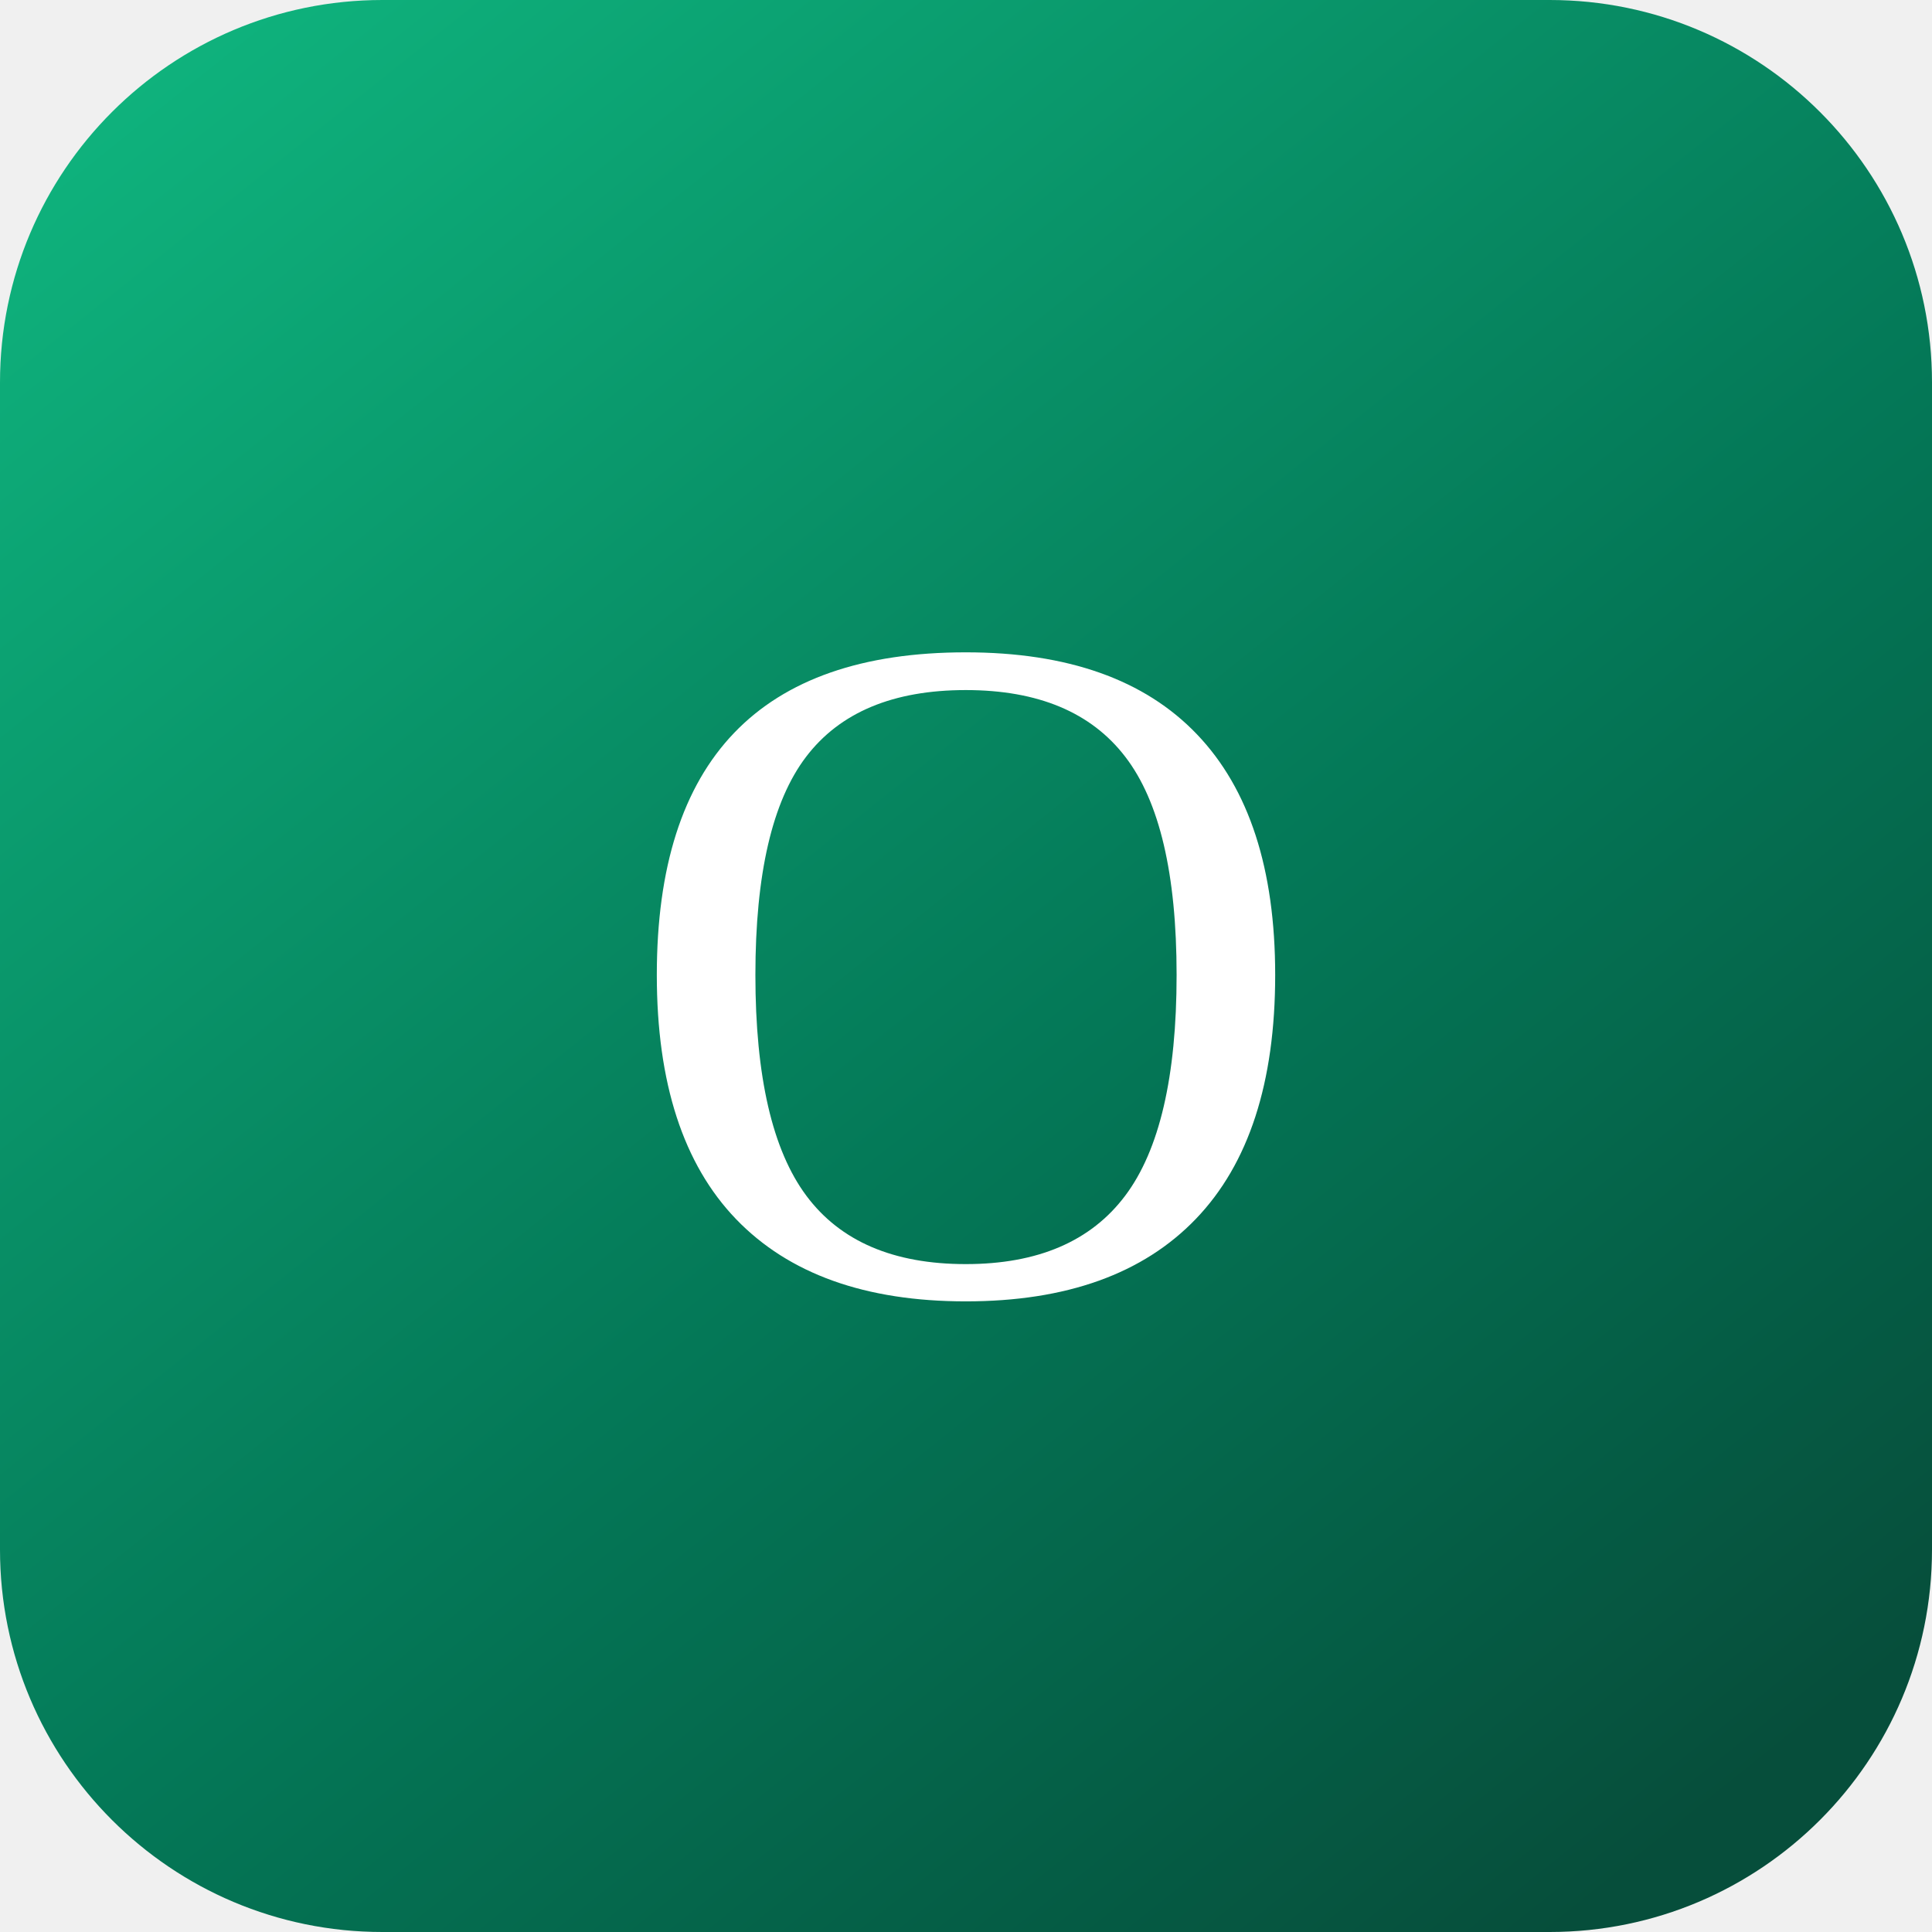
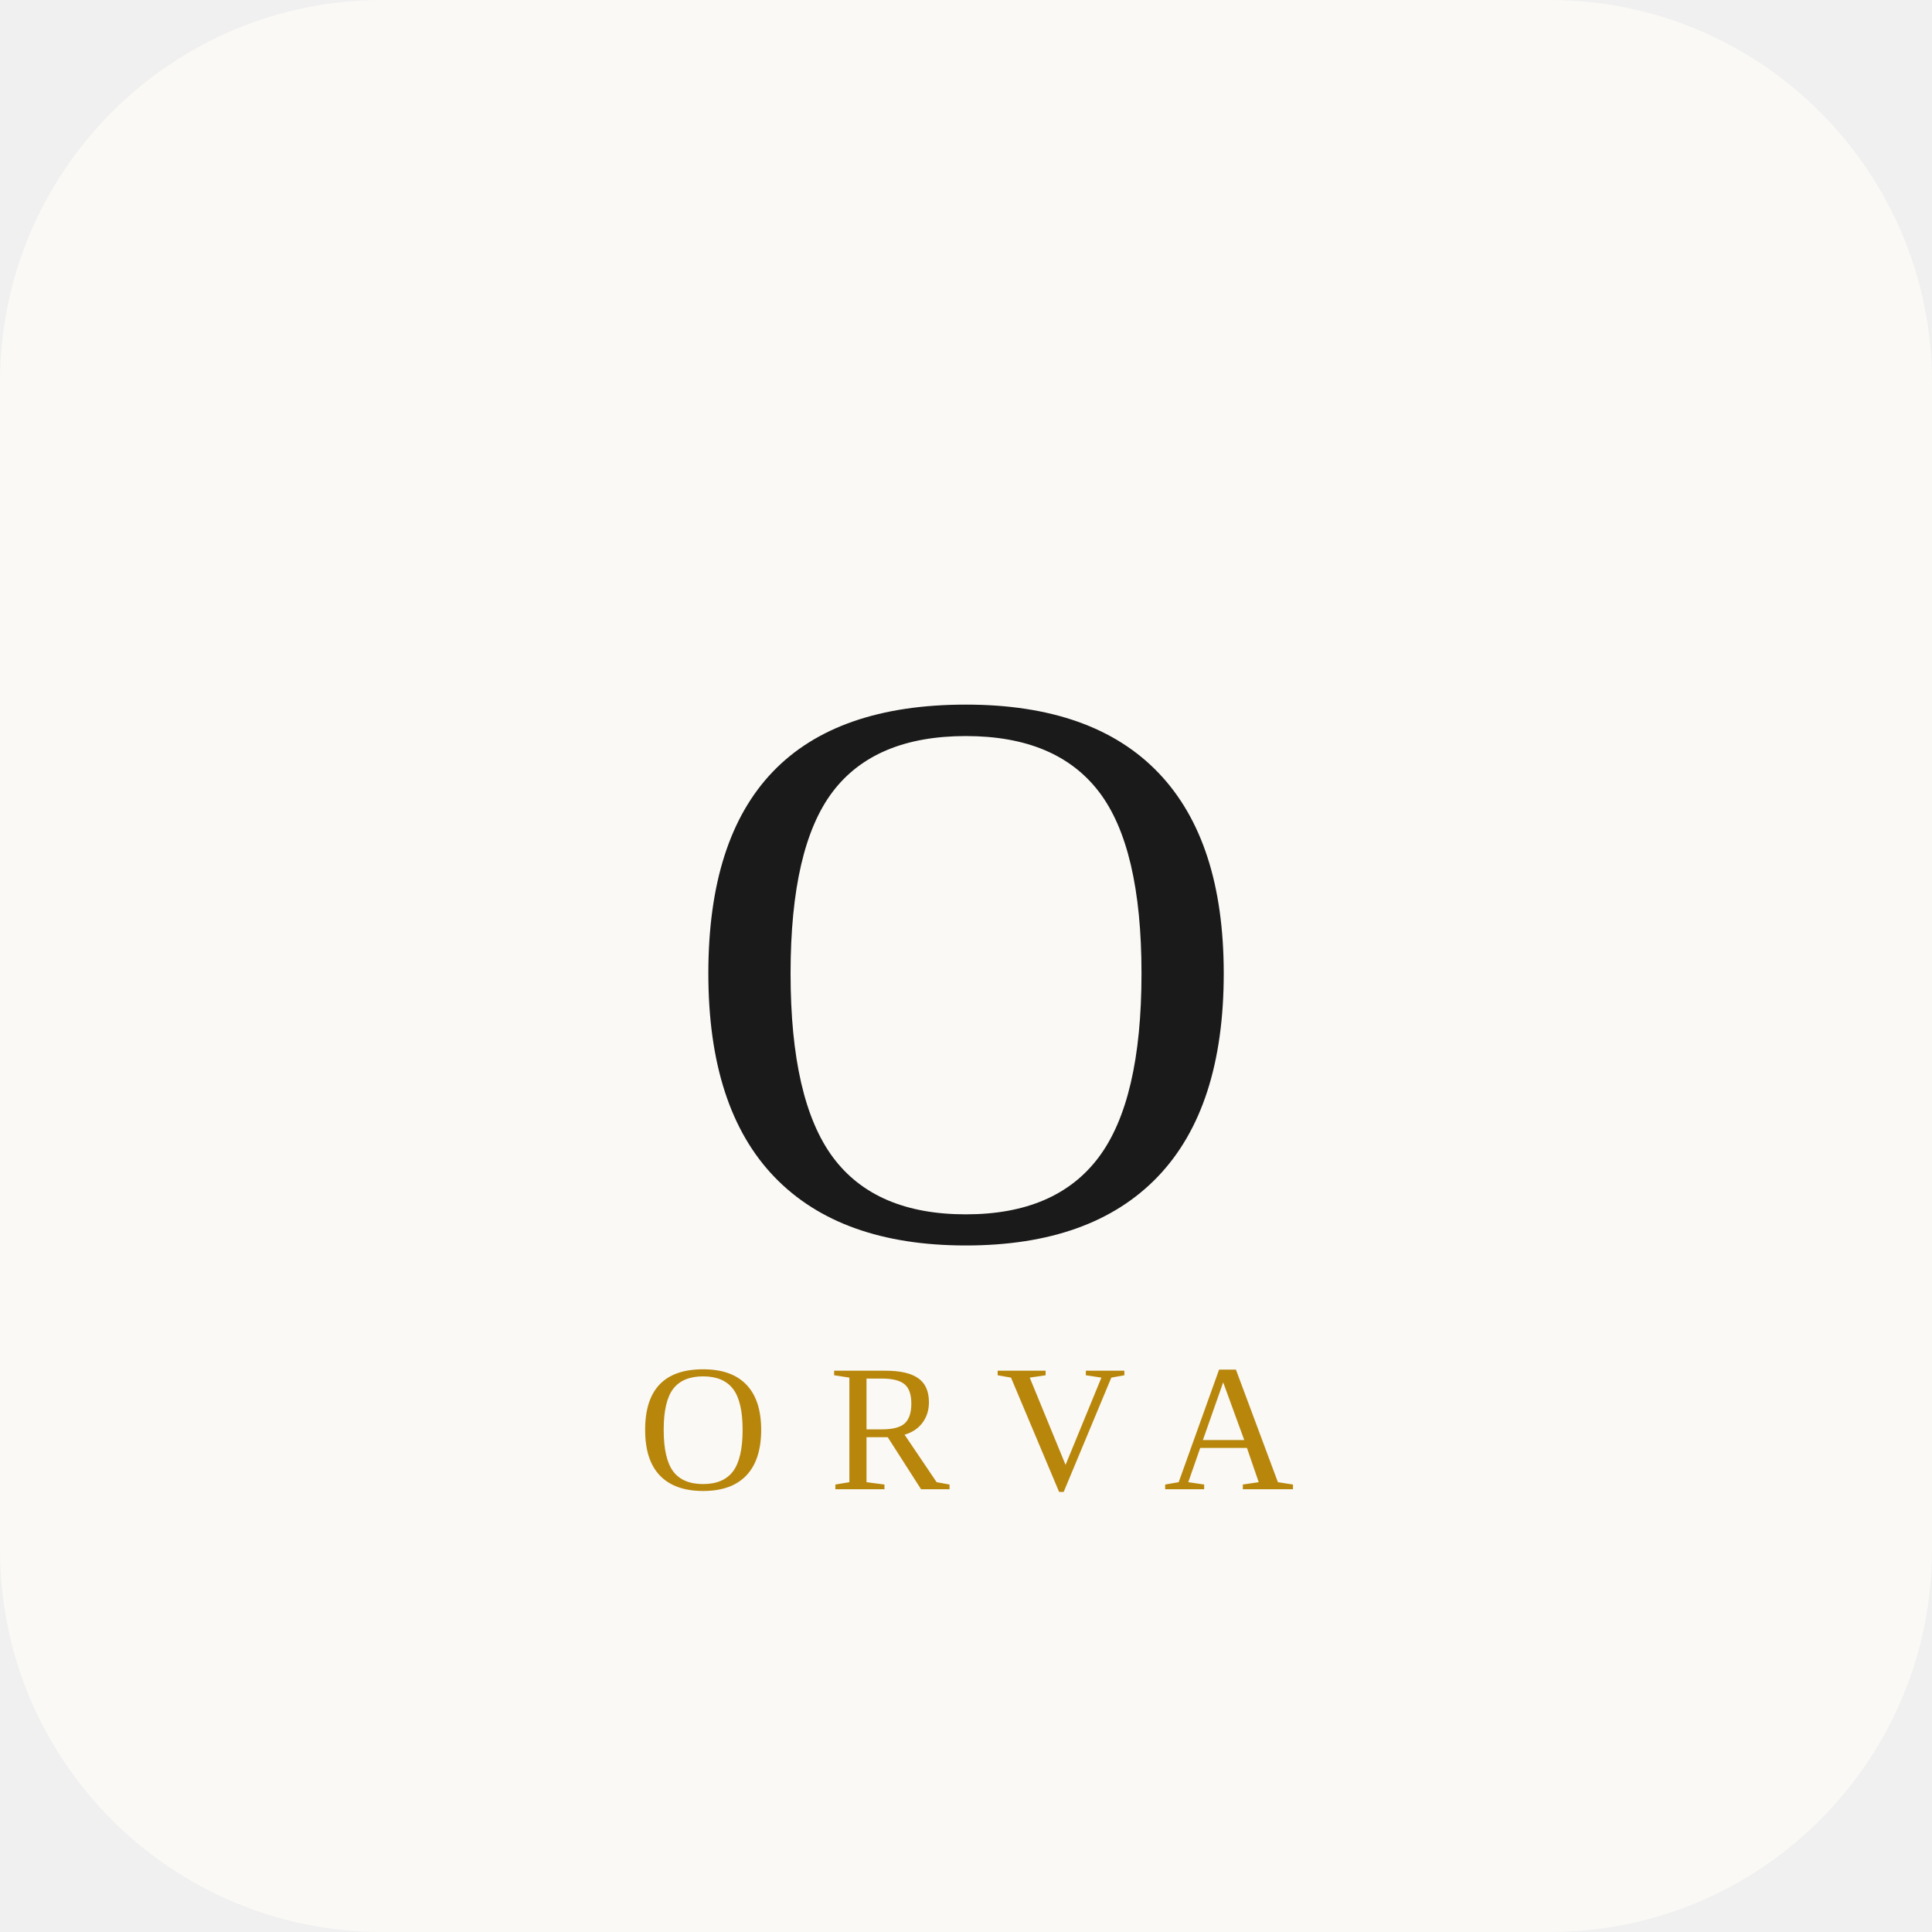
<svg xmlns="http://www.w3.org/2000/svg" viewBox="0 0 192 192" width="192" height="192">
-   <defs>
-     <linearGradient id="bg" x1="0" y1="0" x2="0.8" y2="1">
-       <stop offset="0%" stop-color="#10b981" />
-       <stop offset="60%" stop-color="#047857" />
-       <stop offset="100%" stop-color="#064e3b" />
-     </linearGradient>
-   </defs>
-   <rect width="192" height="192" rx="38" fill="url(#bg)" />
-   <text x="96" y="96" text-anchor="middle" dominant-baseline="central" font-family="Georgia, 'Times New Roman', serif" font-size="96" font-weight="300" fill="white" letter-spacing="2">O</text>
+   <rect width="192" height="192" rx="38" fill="#faf9f6" />
+   <text x="96" y="96" text-anchor="middle" dominant-baseline="central" font-family="Georgia, 'Times New Roman', serif" font-size="80" font-weight="300" fill="#1a1a1a" letter-spacing="8">O</text>
+   <text x="96" y="148" text-anchor="middle" font-family="Georgia, 'Times New Roman', serif" font-size="18" font-weight="300" fill="#b8860b" letter-spacing="6">ORVA</text>
</svg>
